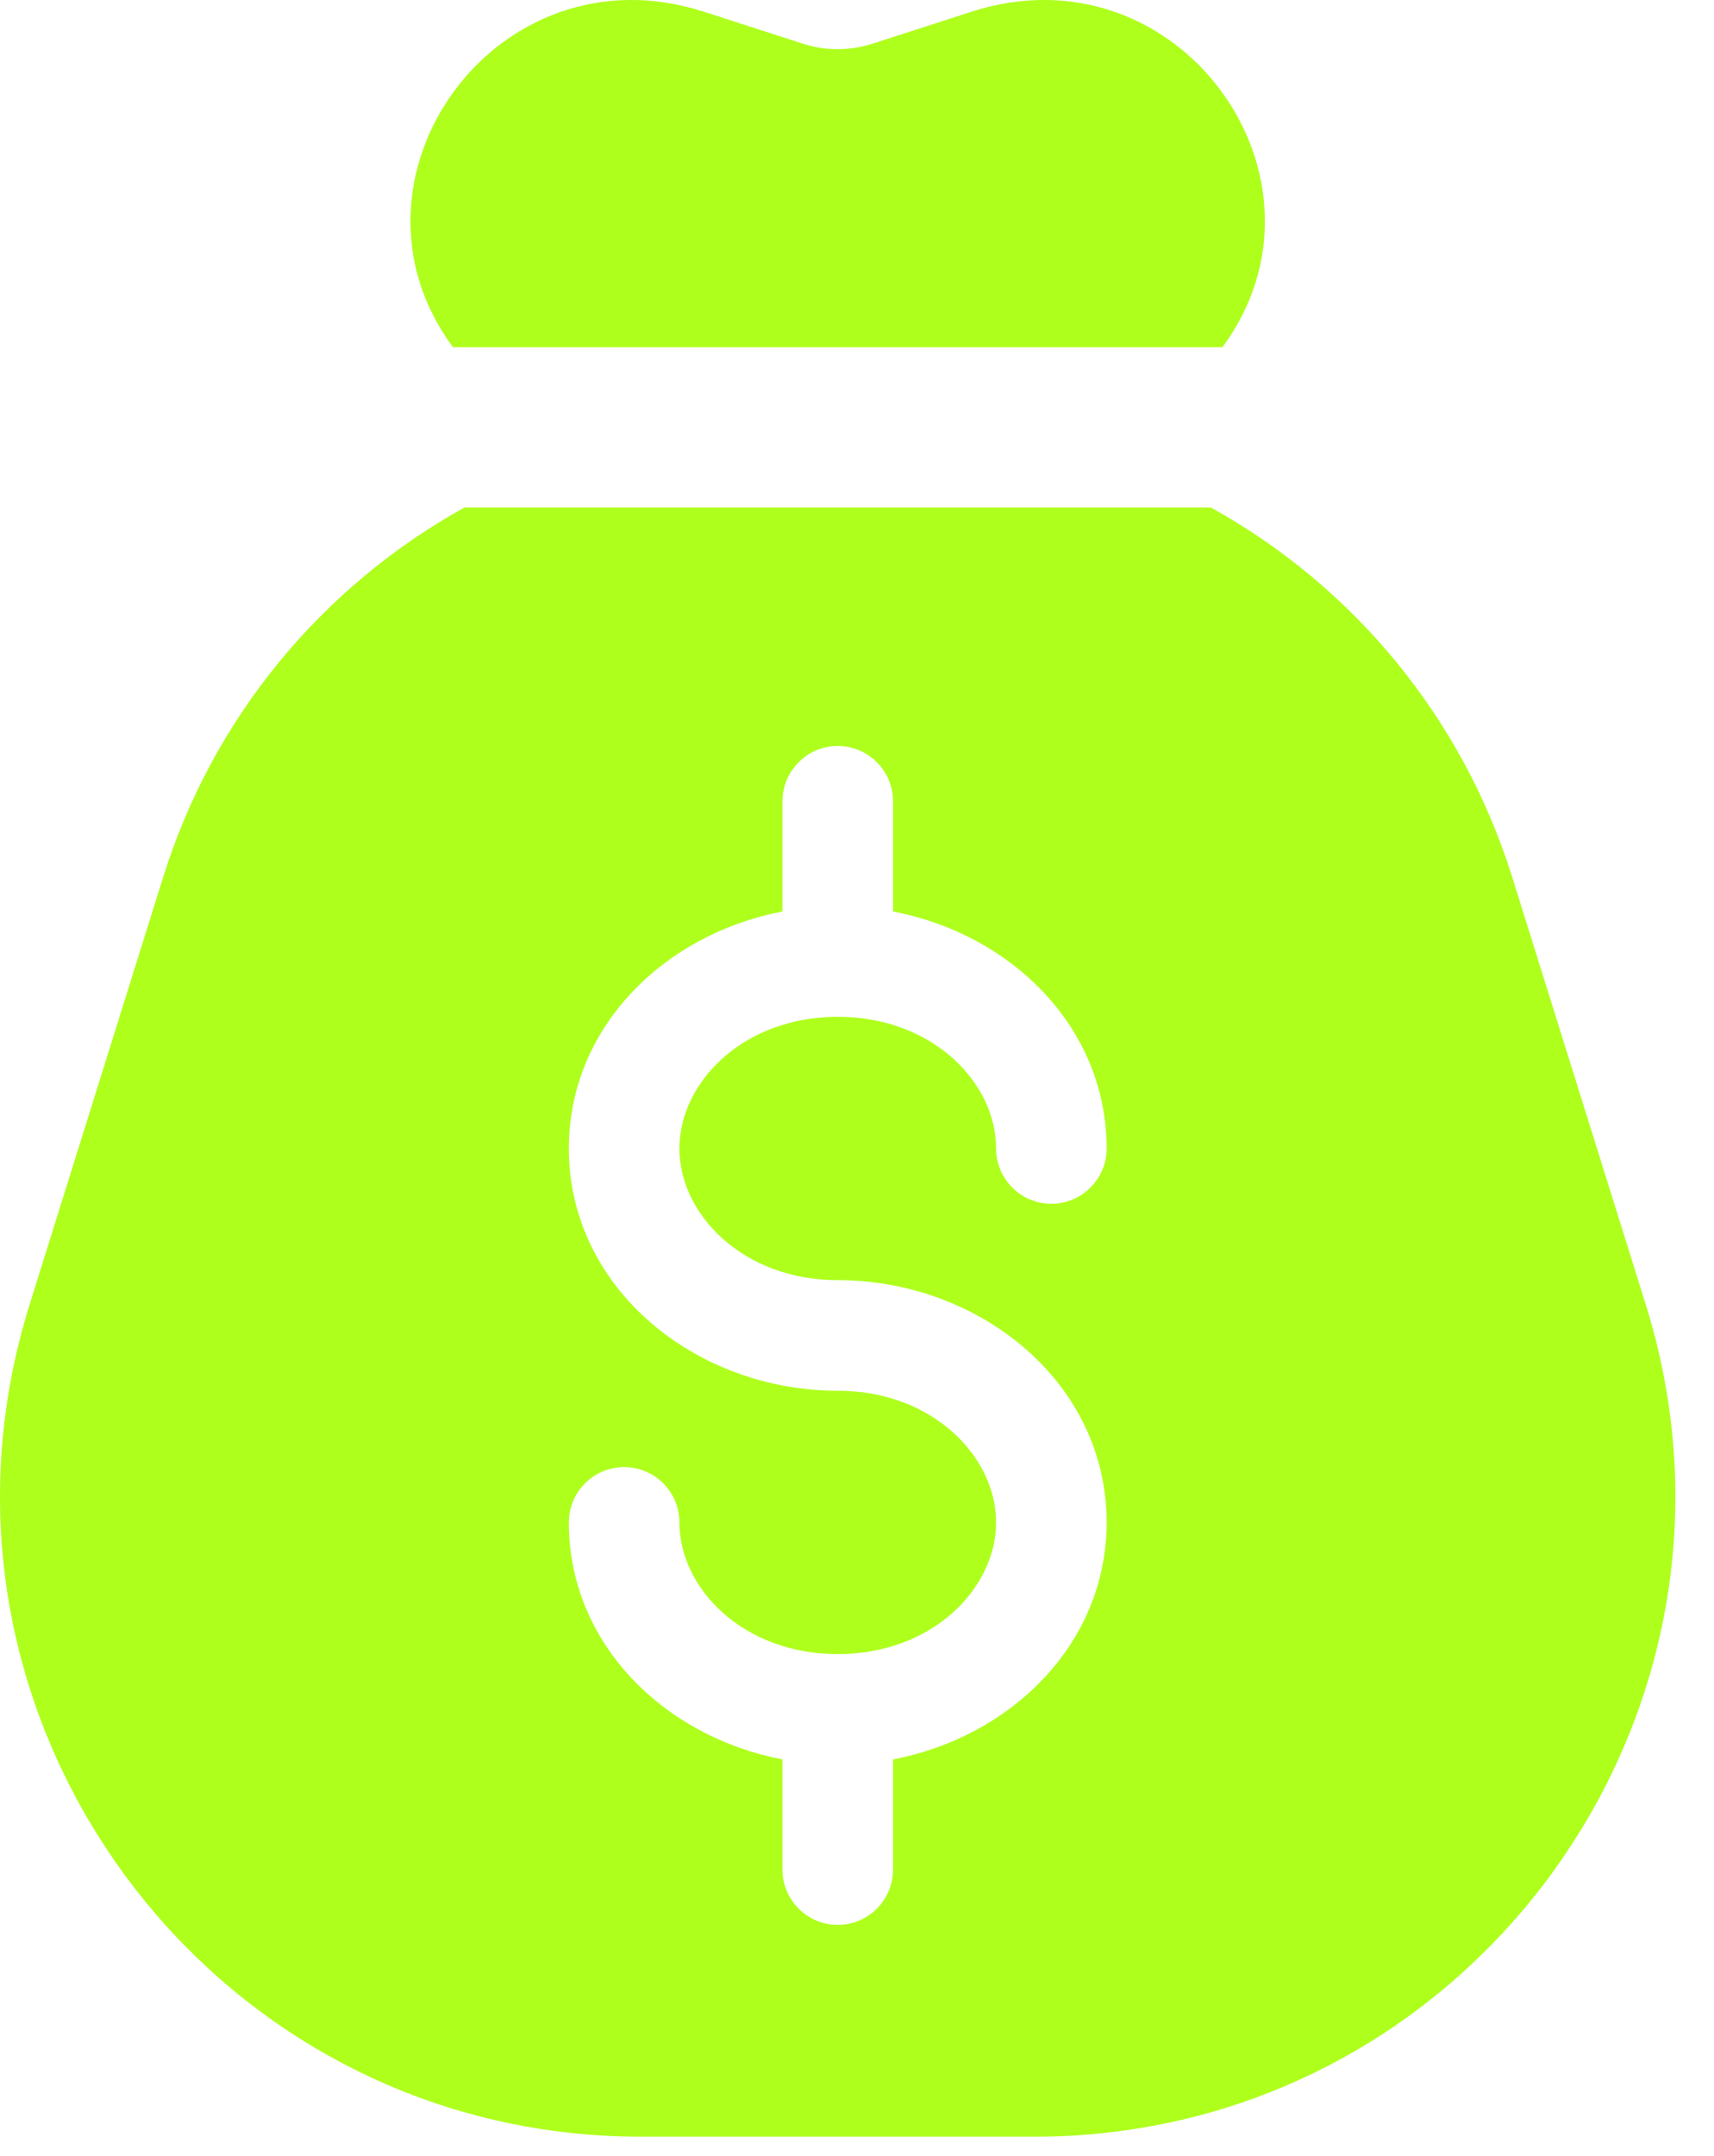
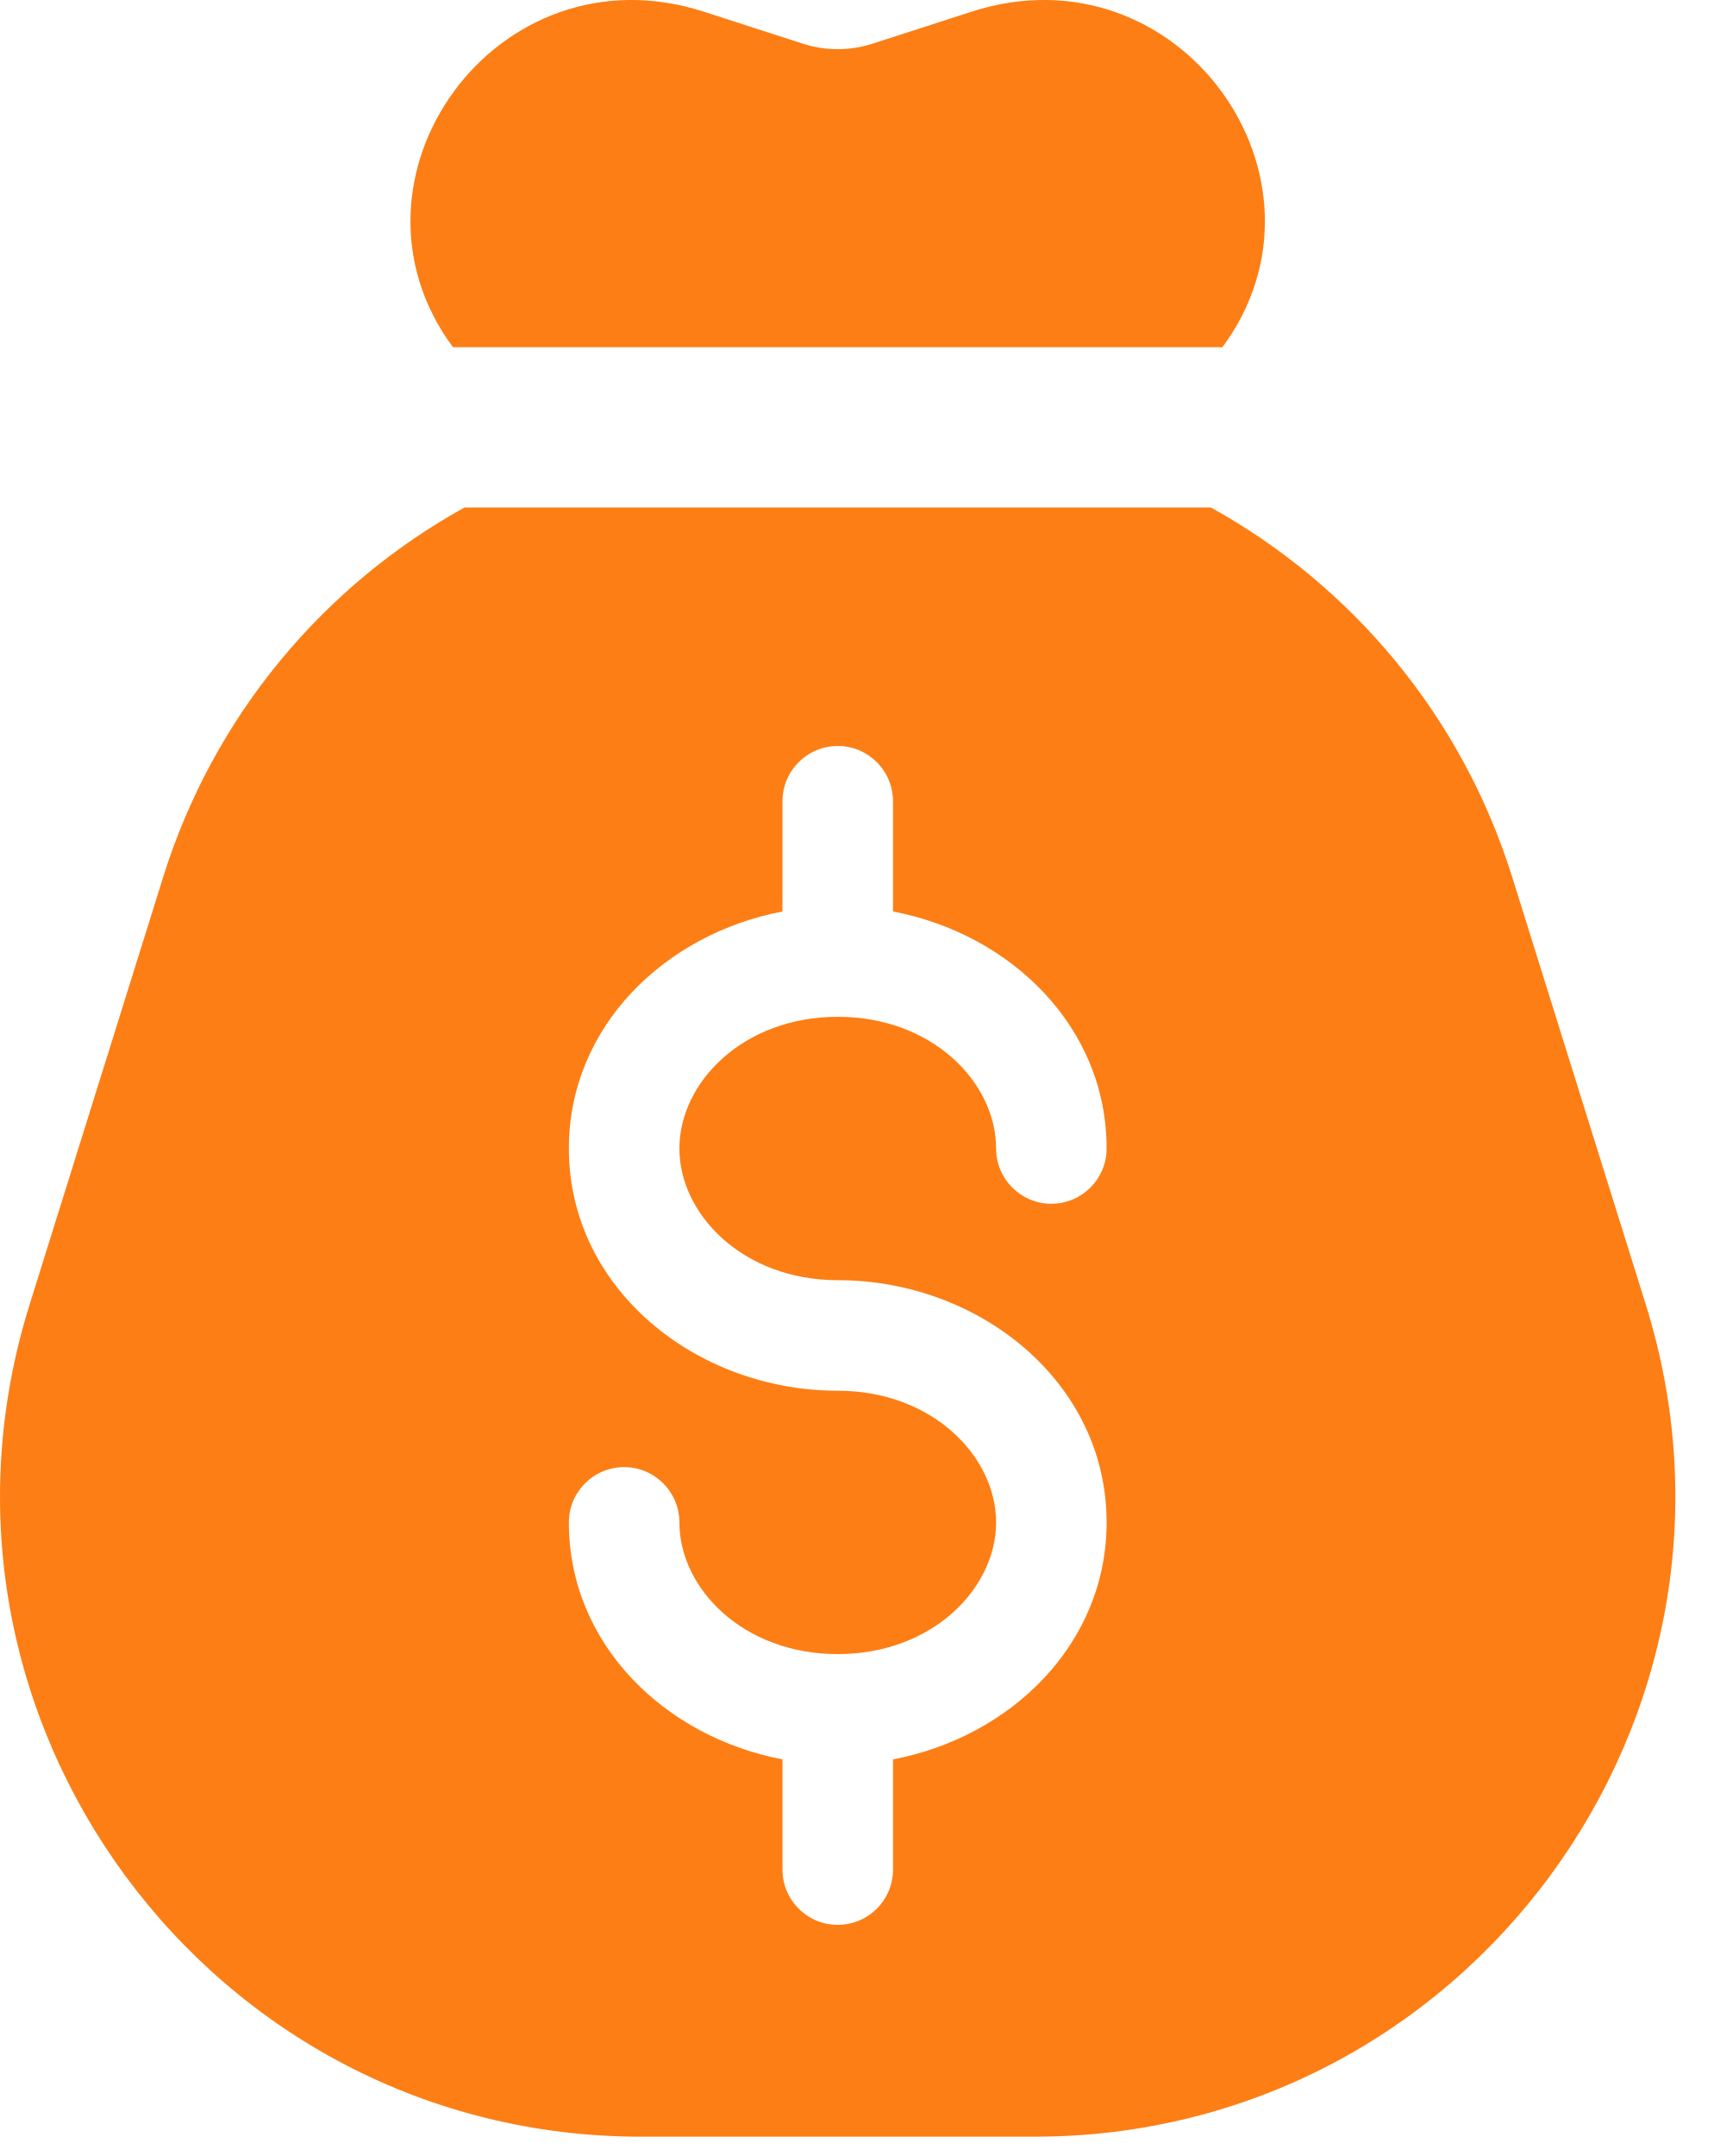
<svg xmlns="http://www.w3.org/2000/svg" width="31" height="39" viewBox="0 0 31 39" fill="none">
-   <path fill-rule="evenodd" clip-rule="evenodd" d="M22.118 6.281H8.196C5.949 3.246 8.976 -1.001 12.736 0.212L14.529 0.791C14.937 0.922 15.377 0.922 15.785 0.791L17.578 0.212C21.338 -1.001 24.364 3.246 22.118 6.281ZM8.405 9.18H21.909C24.459 10.591 26.45 12.948 27.362 15.867L29.778 23.597C32.111 31.064 26.533 38.651 18.711 38.651H11.603C3.781 38.651 -1.797 31.064 0.536 23.597L2.952 15.867C3.864 12.948 5.855 10.591 8.405 9.18ZM16.158 14.494C16.158 13.942 15.71 13.494 15.158 13.494C14.606 13.494 14.158 13.942 14.158 14.494V16.488C12.029 16.894 10.293 18.571 10.293 20.775C10.293 23.316 12.601 25.157 15.158 25.157C16.87 25.157 18.023 26.345 18.023 27.539C18.023 28.733 16.87 29.921 15.158 29.921C13.446 29.921 12.293 28.733 12.293 27.539C12.293 26.986 11.845 26.539 11.293 26.539C10.741 26.539 10.293 26.986 10.293 27.539C10.293 29.743 12.029 31.42 14.158 31.826V33.819C14.158 34.372 14.606 34.819 15.158 34.819C15.71 34.819 16.158 34.372 16.158 33.819V31.826C18.287 31.42 20.023 29.743 20.023 27.539C20.023 24.997 17.715 23.157 15.158 23.157C13.446 23.157 12.293 21.969 12.293 20.775C12.293 19.581 13.446 18.393 15.158 18.393C16.87 18.393 18.023 19.581 18.023 20.775C18.023 21.327 18.471 21.775 19.023 21.775C19.575 21.775 20.023 21.327 20.023 20.775C20.023 18.571 18.287 16.894 16.158 16.488V14.494Z" fill="#AEFF1C" />
+   <path fill-rule="evenodd" clip-rule="evenodd" d="M22.118 6.281H8.196C5.949 3.246 8.976 -1.001 12.736 0.212L14.529 0.791C14.937 0.922 15.377 0.922 15.785 0.791L17.578 0.212C21.338 -1.001 24.364 3.246 22.118 6.281ZM8.405 9.18H21.909C24.459 10.591 26.45 12.948 27.362 15.867L29.778 23.597C32.111 31.064 26.533 38.651 18.711 38.651H11.603C3.781 38.651 -1.797 31.064 0.536 23.597L2.952 15.867C3.864 12.948 5.855 10.591 8.405 9.18ZM16.158 14.494C16.158 13.942 15.71 13.494 15.158 13.494C14.606 13.494 14.158 13.942 14.158 14.494V16.488C12.029 16.894 10.293 18.571 10.293 20.775C10.293 23.316 12.601 25.157 15.158 25.157C16.87 25.157 18.023 26.345 18.023 27.539C18.023 28.733 16.87 29.921 15.158 29.921C13.446 29.921 12.293 28.733 12.293 27.539C12.293 26.986 11.845 26.539 11.293 26.539C10.741 26.539 10.293 26.986 10.293 27.539C10.293 29.743 12.029 31.42 14.158 31.826V33.819C14.158 34.372 14.606 34.819 15.158 34.819C15.71 34.819 16.158 34.372 16.158 33.819V31.826C18.287 31.42 20.023 29.743 20.023 27.539C20.023 24.997 17.715 23.157 15.158 23.157C13.446 23.157 12.293 21.969 12.293 20.775C12.293 19.581 13.446 18.393 15.158 18.393C16.87 18.393 18.023 19.581 18.023 20.775C18.023 21.327 18.471 21.775 19.023 21.775C19.575 21.775 20.023 21.327 20.023 20.775C20.023 18.571 18.287 16.894 16.158 16.488V14.494Z" fill="#fd7e14" />
</svg>
